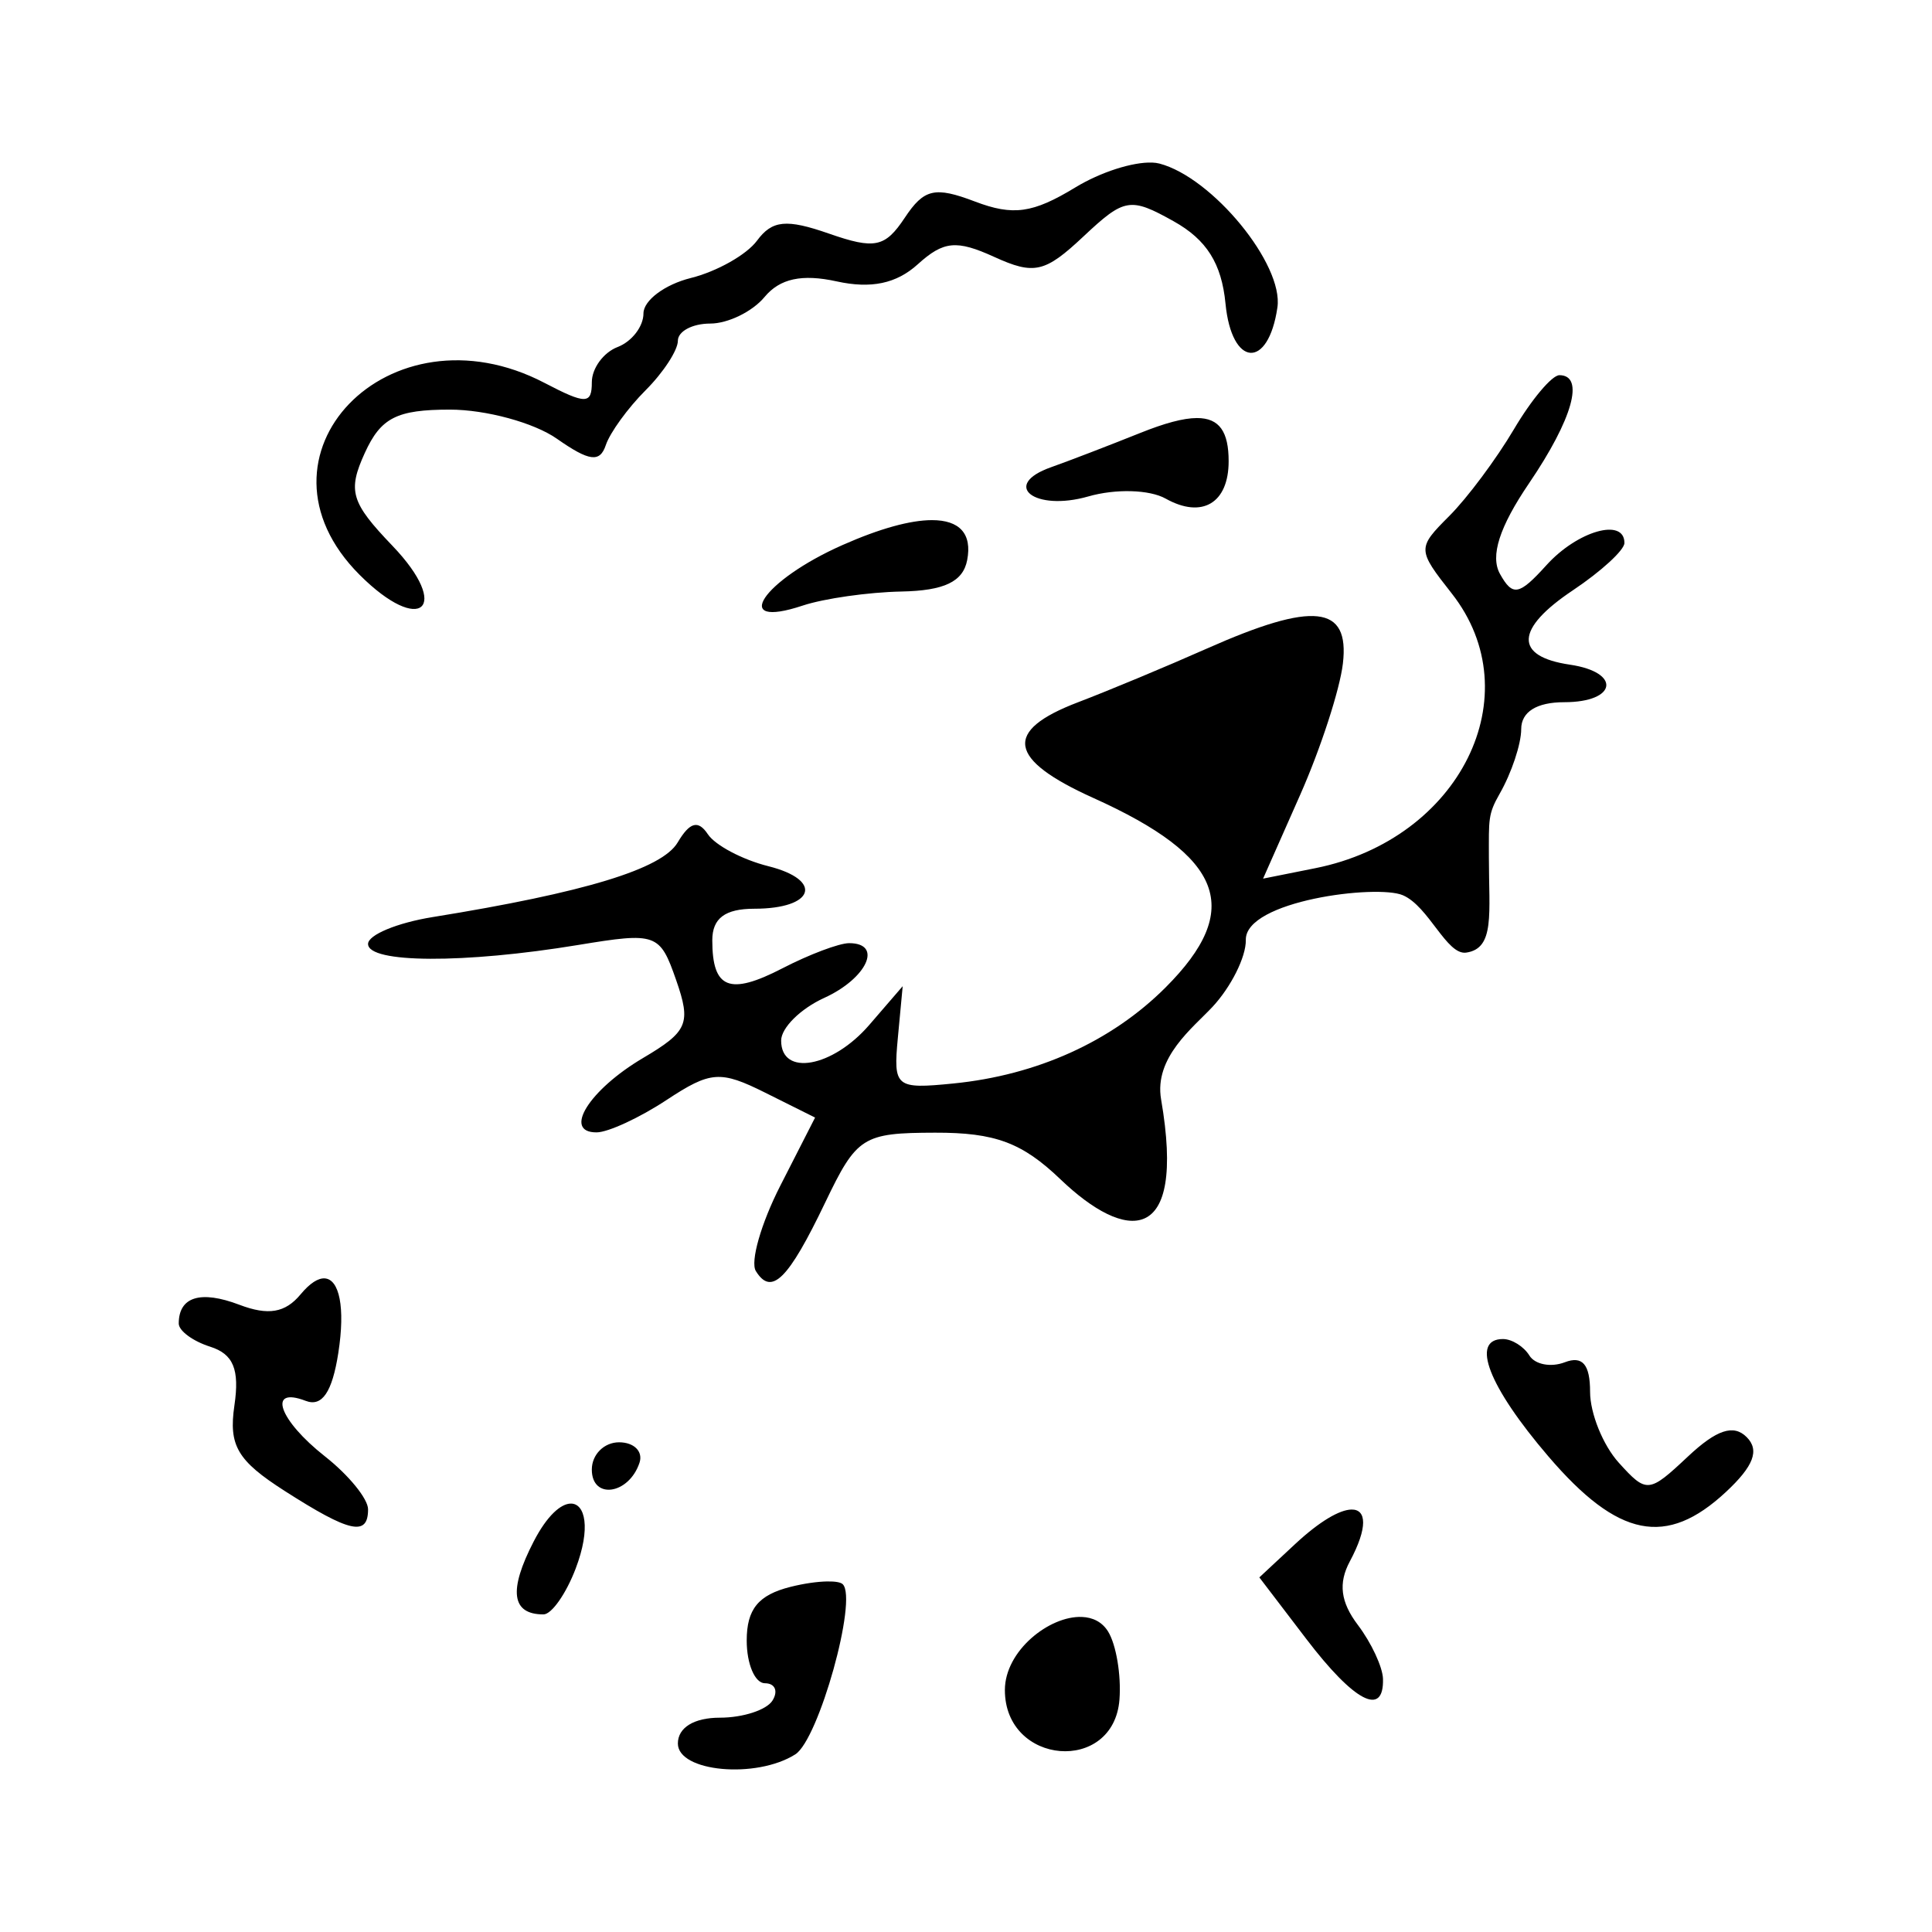
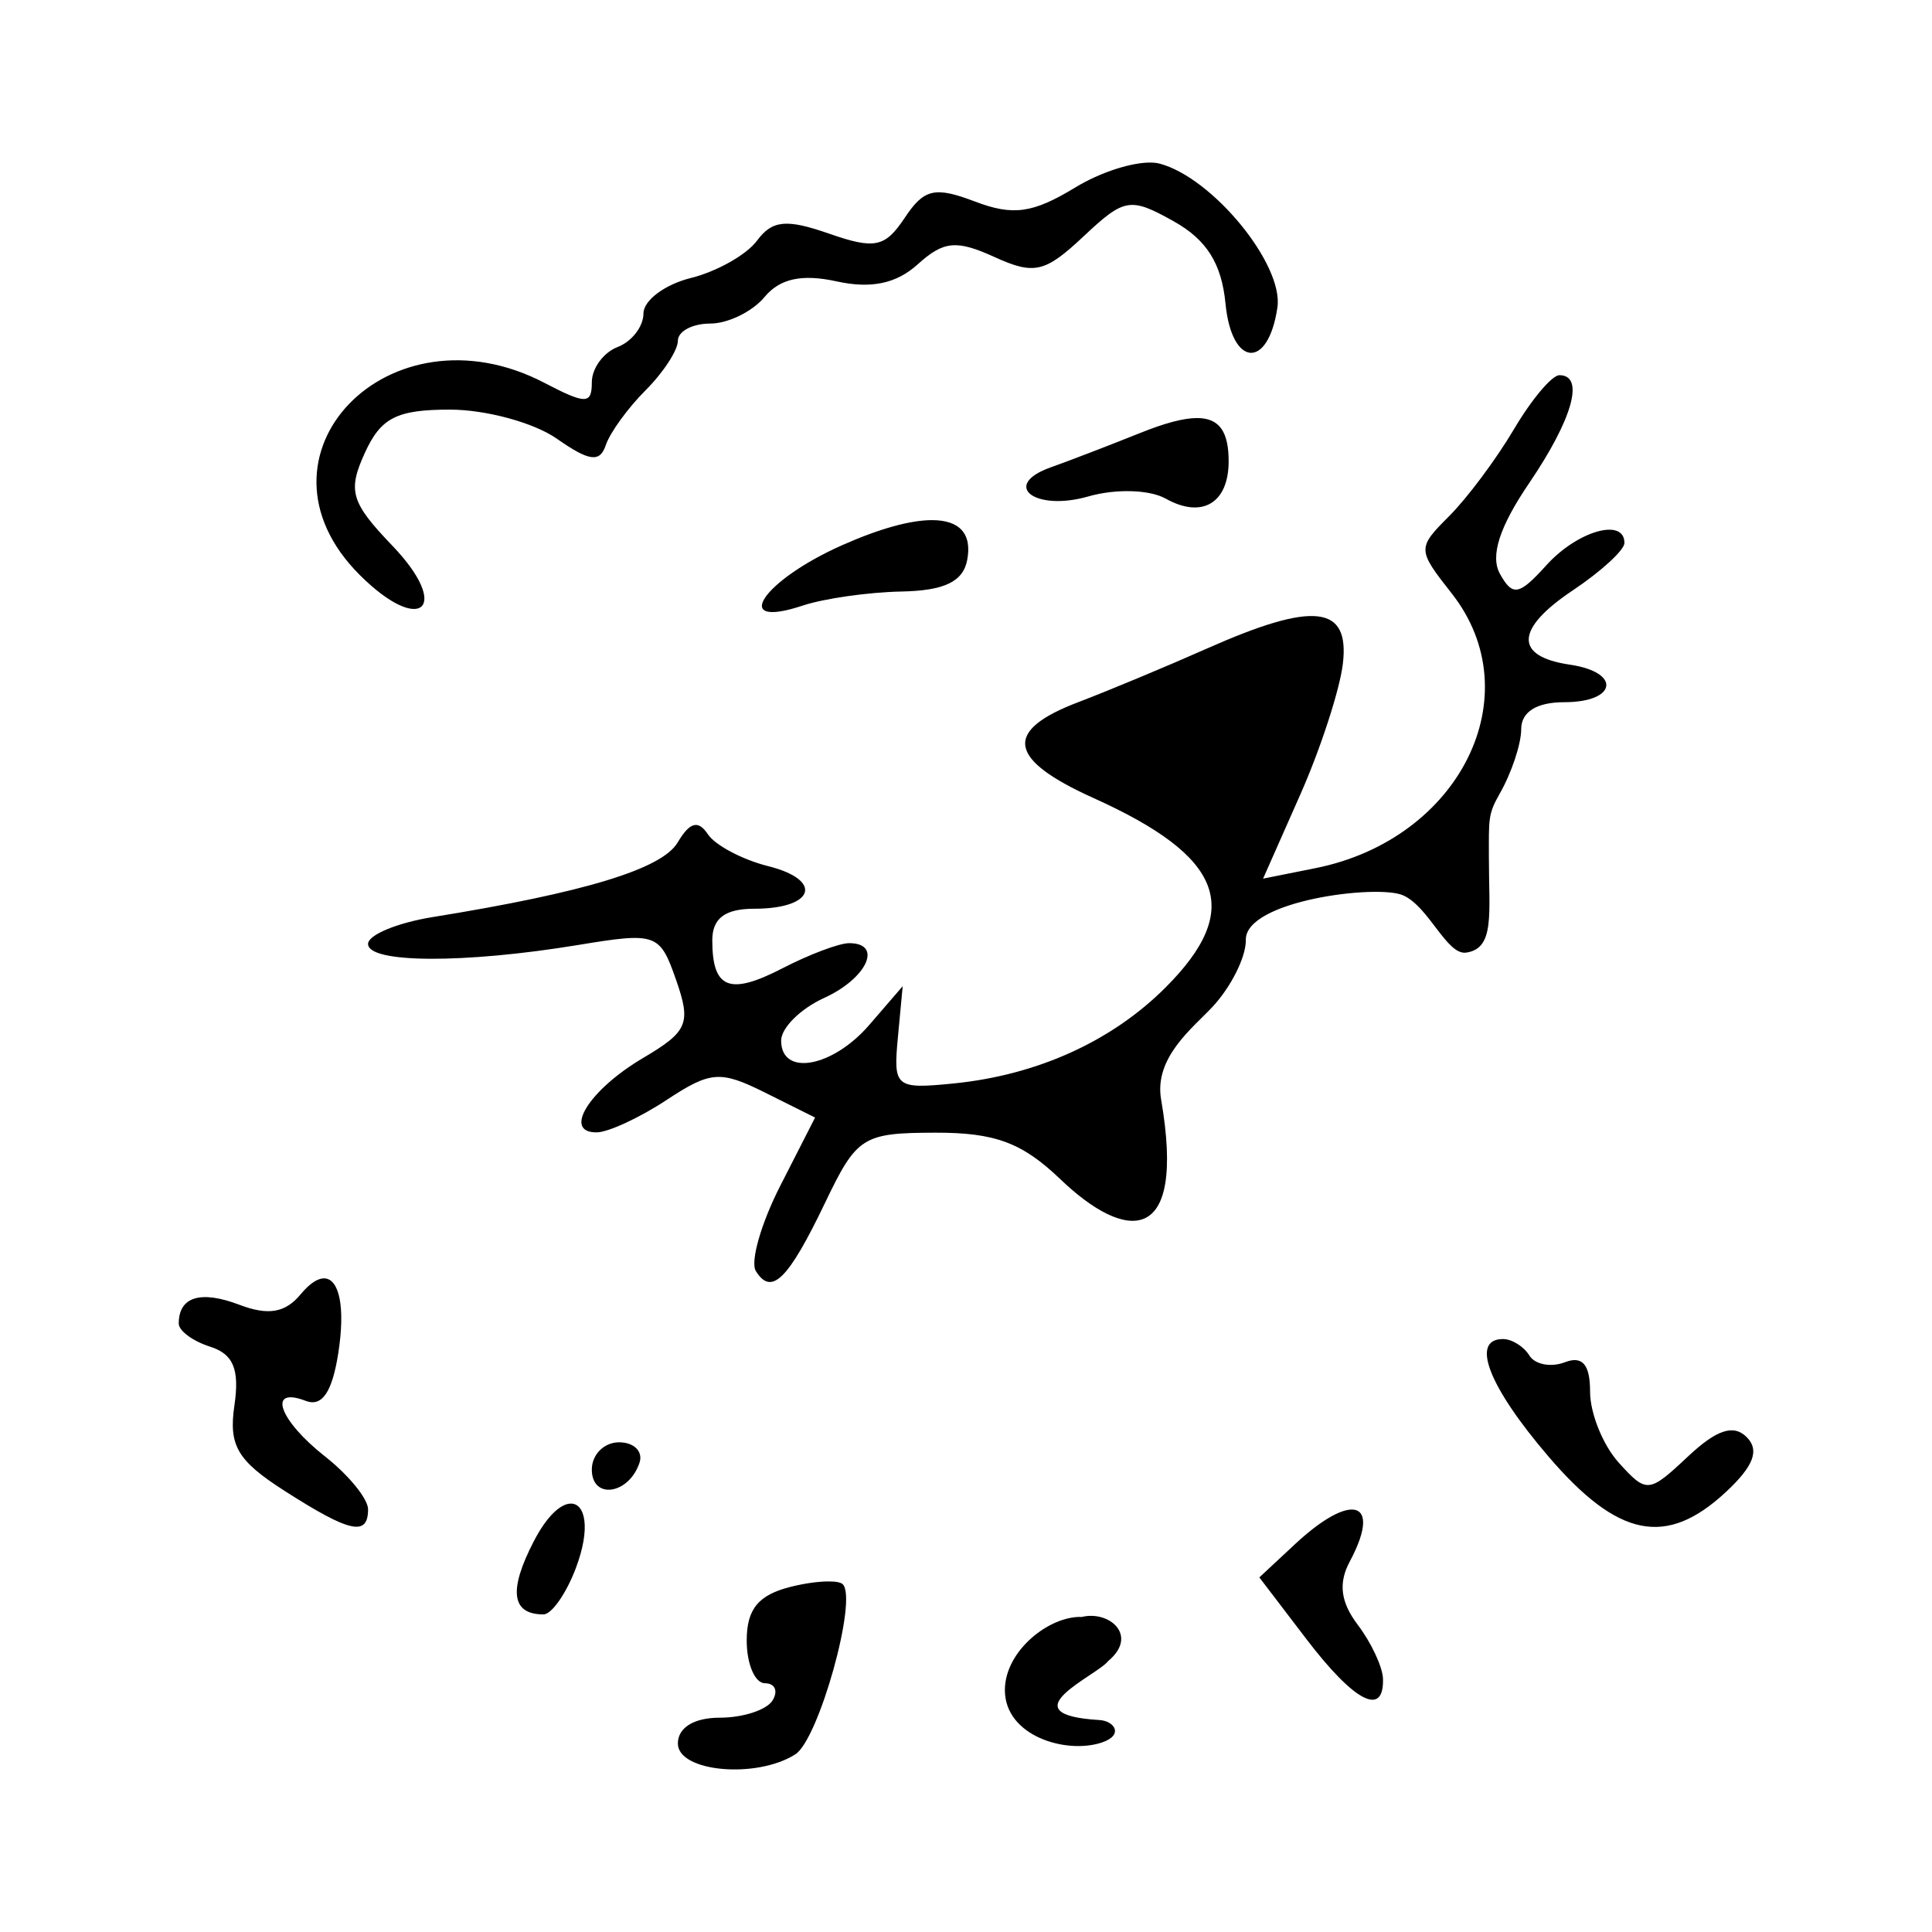
<svg xmlns="http://www.w3.org/2000/svg" width="50mm" height="50mm" viewBox="0 0 177.165 177.165" id="svg2" version="1.1">
  <defs id="defs4" />
  <g id="layer1" transform="translate(0,-875.1969)">
-     <path style="color:#000000;clip-rule:nonzero;display:inline;overflow:visible;visibility:visible;opacity:1;isolation:auto;mix-blend-mode:normal;color-interpolation:sRGB;color-interpolation-filters:linearRGB;solid-color:#000000;solid-opacity:1;fill:#000000;fill-opacity:1;fill-rule:evenodd;stroke:none;stroke-width:0.3;stroke-linecap:round;stroke-linejoin:round;stroke-miterlimit:4;stroke-dasharray:none;stroke-dashoffset:8.051;stroke-opacity:1;marker:none;color-rendering:auto;image-rendering:auto;shape-rendering:auto;text-rendering:auto;enable-background:accumulate" d="m 105.64,890.106 c -1.761,-0.066 -4.71,0.866 -7.04,2.283 -3.891,2.366 -5.695,2.619 -9.194,1.289 -3.685,-1.401 -4.673,-1.173 -6.441,1.49 -1.804,2.718 -2.749,2.914 -6.952,1.449 -3.9,-1.36 -5.207,-1.231 -6.595,0.649 -0.952,1.289 -3.685,2.831 -6.072,3.425 -2.387,0.594 -4.34,2.057 -4.34,3.249 0,1.193 -1.065,2.577 -2.367,3.077 -1.302,0.5 -2.368,1.954 -2.368,3.232 0,2.031 -0.545,2.039 -4.34,0.059 -14.253,-7.435 -27.861,6.694 -16.954,17.602 5.604,5.604 8.484,3.05 3.006,-2.668 -3.809,-3.976 -4.12,-5.02 -2.531,-8.508 1.473,-3.233 2.931,-3.975 7.807,-3.975 3.298,0 7.707,1.199 9.799,2.664 2.978,2.086 3.953,2.214 4.494,0.592 0.38,-1.14 2.022,-3.404 3.65,-5.031 1.628,-1.628 2.959,-3.67 2.959,-4.538 0,-0.868 1.334,-1.578 2.964,-1.578 1.63,0 3.874,-1.097 4.986,-2.438 1.403,-1.691 3.429,-2.129 6.612,-1.43 3.159,0.694 5.476,0.206 7.436,-1.567 2.367,-2.142 3.546,-2.256 7.012,-0.678 3.666,1.67 4.648,1.445 8.181,-1.874 3.758,-3.531 4.287,-3.62 8.27,-1.395 3.028,1.692 4.4,3.87 4.757,7.553 0.565,5.832 3.921,6.079 4.76,0.35 0.578,-3.95 -5.961,-11.923 -10.822,-13.194 -0.198,-0.052 -0.425,-0.081 -0.677,-0.091 z m 37.354,19.497 c -0.681,0 -2.555,2.229 -4.164,4.953 -1.609,2.724 -4.277,6.304 -5.929,7.956 -2.951,2.951 -2.947,3.073 0.218,7.097 7.331,9.32 0.771,22.546 -12.499,25.2 l -4.795,0.959 3.406,-7.694 c 1.873,-4.232 3.634,-9.647 3.913,-12.034 0.626,-5.356 -2.673,-5.719 -12.469,-1.371 -3.68,1.633 -8.999,3.85 -11.82,4.926 -6.88,2.624 -6.46,5.229 1.415,8.78 11.952,5.389 13.783,10.202 6.61,17.375 -4.952,4.952 -11.789,8.043 -19.467,8.804 -5.286,0.524 -5.505,0.344 -5.08,-4.188 l 0.444,-4.735 -3.064,3.551 c -3.378,3.915 -8.082,4.751 -8.082,1.437 0,-1.163 1.775,-2.923 3.945,-3.912 3.945,-1.797 5.415,-5.022 2.289,-5.022 -0.911,0 -3.662,1.037 -6.113,2.304 -4.858,2.512 -6.435,1.884 -6.435,-2.567 0,-2.016 1.169,-2.894 3.853,-2.894 5.517,0 6.379,-2.623 1.282,-3.902 -2.372,-0.595 -4.866,-1.914 -5.542,-2.93 -0.884,-1.33 -1.659,-1.119 -2.767,0.754 -1.439,2.435 -8.518,4.59 -22.473,6.844 -3.255,0.526 -5.919,1.634 -5.919,2.463 0,1.775 8.806,1.818 19.27,0.094 7.178,-1.182 7.486,-1.072 8.981,3.217 1.389,3.984 1.076,4.72 -3.043,7.153 -4.942,2.92 -7.38,6.832 -4.247,6.815 1.058,-0.006 3.94,-1.34 6.405,-2.965 4.043,-2.665 4.929,-2.731 9.054,-0.674 l 4.572,2.281 -3.195,6.262 c -1.757,3.444 -2.764,6.96 -2.237,7.812 1.43,2.314 2.968,0.795 6.36,-6.284 2.895,-6.04 3.44,-6.387 10.076,-6.404 5.501,-0.014 7.984,0.91 11.5,4.278 5.949,5.7 11.57,6.282 9.226,-7.331 -0.663,-3.85 2.939,-6.581 4.712,-8.483 1.682,-1.805 3.086,-4.569 3.057,-6.141 -0.067,-3.594 12.022,-5.115 14.4,-4.097 2.378,1.018 4.022,5.517 5.806,5.262 2.655,-0.38 2.083,-3.575 2.083,-8.741 0,-3.472 -0.095,-3.936 0.991,-5.832 1.085,-1.896 1.973,-4.559 1.973,-5.919 0,-1.584 1.417,-2.471 3.946,-2.471 4.841,0 5.255,-2.745 0.518,-3.442 -5.124,-0.754 -5.024,-3.28 0.271,-6.817 2.599,-1.736 4.727,-3.689 4.73,-4.34 0.01,-2.343 -4.3,-1.118 -7.151,2.033 -2.514,2.778 -3.095,2.888 -4.259,0.806 -0.915,-1.634 -0.057,-4.311 2.666,-8.318 4.001,-5.888 5.128,-9.91 2.777,-9.91 z m -33.246,3.929 c -1.252,0.005 -2.955,0.472 -5.2,1.372 -2.913,1.168 -6.585,2.579 -8.159,3.135 -4.644,1.64 -1.521,4.095 3.411,2.681 2.503,-0.718 5.608,-0.63 7.094,0.201 3.333,1.866 5.773,0.417 5.773,-3.427 0,-2.695 -0.832,-3.971 -2.918,-3.962 z m -24.295,9.361 c -1.965,0.004 -4.741,0.757 -8.183,2.279 -7.387,3.267 -10.369,7.788 -3.666,5.558 1.953,-0.65 6.026,-1.23 9.05,-1.29 3.93,-0.077 5.652,-0.898 6.035,-2.875 0.473,-2.439 -0.71,-3.676 -3.236,-3.672 z m -55.67,69.533 c -0.6,-0.041 -1.355,0.424 -2.218,1.463 -1.408,1.697 -2.965,1.962 -5.61,0.957 -3.564,-1.355 -5.564,-0.737 -5.564,1.72 0,0.665 1.296,1.621 2.881,2.123 2.129,0.676 2.709,2.08 2.224,5.385 -0.541,3.687 0.268,5.062 4.616,7.846 5.972,3.823 7.64,4.19 7.64,1.683 0,-0.96 -1.776,-3.142 -3.946,-4.849 -4.243,-3.338 -5.329,-6.463 -1.771,-5.098 1.497,0.575 2.428,-0.793 2.988,-4.39 0.656,-4.218 0.081,-6.75 -1.24,-6.84 z m 108.043,5.561 c -3.013,0 -1.334,4.344 4.162,10.764 6.389,7.464 10.816,8.35 16.283,3.257 2.547,-2.373 3.097,-3.83 1.897,-5.03 -1.2,-1.2 -2.76,-0.682 -5.389,1.787 -3.585,3.368 -3.782,3.385 -6.334,0.565 -1.449,-1.601 -2.634,-4.529 -2.634,-6.506 0,-2.513 -0.698,-3.328 -2.317,-2.707 -1.274,0.489 -2.737,0.21 -3.25,-0.62 -0.513,-0.83 -1.601,-1.509 -2.418,-1.509 z m -81.057,9.469 c -1.374,0 -2.499,1.124 -2.499,2.499 0,2.787 3.398,2.302 4.373,-0.625 0.344,-1.031 -0.5,-1.874 -1.874,-1.874 z m -4.432,5.62 c -0.902,0.013 -2.162,1.085 -3.394,3.468 -2.331,4.508 -2.039,6.694 0.894,6.694 0.745,0 2.073,-1.891 2.952,-4.202 1.418,-3.731 0.866,-5.978 -0.452,-5.96 z m 71.591,0.547 c -1.074,0.019 -2.896,1.051 -5.185,3.184 l -3.261,3.038 4.304,5.642 c 4.399,5.767 7.125,7.189 7.035,3.669 -0.028,-1.085 -1.066,-3.314 -2.307,-4.953 -1.583,-2.091 -1.803,-3.826 -0.739,-5.815 1.68,-3.14 1.534,-4.79 0.152,-4.766 z m -48.055,6.592 c -0.91,0.014 -2.136,0.184 -3.38,0.497 -2.956,0.742 -4.019,2.045 -4.019,4.924 0,2.154 0.752,3.916 1.672,3.916 0.919,0 1.233,0.711 0.696,1.579 -0.536,0.868 -2.709,1.578 -4.828,1.578 -2.372,0 -3.853,0.909 -3.853,2.367 0,2.605 7.183,3.269 10.77,0.995 2.146,-1.361 5.733,-14.216 4.352,-15.597 -0.185,-0.185 -0.702,-0.269 -1.41,-0.258 z m 23.334,3.256 c -2.971,-0.117 -7.059,3.101 -7.059,6.704 0,6.907 9.99,7.722 10.508,0.858 0.168,-2.223 -0.302,-5.024 -1.043,-6.224 -0.55,-0.889 -1.416,-1.299 -2.406,-1.338 z" id="rect4149" />
+     <path style="color:#000000;clip-rule:nonzero;display:inline;overflow:visible;visibility:visible;opacity:1;isolation:auto;mix-blend-mode:normal;color-interpolation:sRGB;color-interpolation-filters:linearRGB;solid-color:#000000;solid-opacity:1;fill:#000000;fill-opacity:1;fill-rule:evenodd;stroke:none;stroke-width:0.3;stroke-linecap:round;stroke-linejoin:round;stroke-miterlimit:4;stroke-dasharray:none;stroke-dashoffset:8.051;stroke-opacity:1;marker:none;color-rendering:auto;image-rendering:auto;shape-rendering:auto;text-rendering:auto;enable-background:accumulate" d="m 105.64,890.106 c -1.761,-0.066 -4.71,0.866 -7.04,2.283 -3.891,2.366 -5.695,2.619 -9.194,1.289 -3.685,-1.401 -4.673,-1.173 -6.441,1.49 -1.804,2.718 -2.749,2.914 -6.952,1.449 -3.9,-1.36 -5.207,-1.231 -6.595,0.649 -0.952,1.289 -3.685,2.831 -6.072,3.425 -2.387,0.594 -4.34,2.057 -4.34,3.249 0,1.193 -1.065,2.577 -2.367,3.077 -1.302,0.5 -2.368,1.954 -2.368,3.232 0,2.031 -0.545,2.039 -4.34,0.059 -14.253,-7.435 -27.861,6.694 -16.954,17.602 5.604,5.604 8.484,3.05 3.006,-2.668 -3.809,-3.976 -4.12,-5.02 -2.531,-8.508 1.473,-3.233 2.931,-3.975 7.807,-3.975 3.298,0 7.707,1.199 9.799,2.664 2.978,2.086 3.953,2.214 4.494,0.592 0.38,-1.14 2.022,-3.404 3.65,-5.031 1.628,-1.628 2.959,-3.67 2.959,-4.538 0,-0.868 1.334,-1.578 2.964,-1.578 1.63,0 3.874,-1.097 4.986,-2.438 1.403,-1.691 3.429,-2.129 6.612,-1.43 3.159,0.694 5.476,0.206 7.436,-1.567 2.367,-2.142 3.546,-2.256 7.012,-0.678 3.666,1.67 4.648,1.445 8.181,-1.874 3.758,-3.531 4.287,-3.62 8.27,-1.395 3.028,1.692 4.4,3.87 4.757,7.553 0.565,5.832 3.921,6.079 4.76,0.35 0.578,-3.95 -5.961,-11.923 -10.822,-13.194 -0.198,-0.052 -0.425,-0.081 -0.677,-0.091 z m 37.354,19.497 c -0.681,0 -2.555,2.229 -4.164,4.953 -1.609,2.724 -4.277,6.304 -5.929,7.956 -2.951,2.951 -2.947,3.073 0.218,7.097 7.331,9.32 0.771,22.546 -12.499,25.2 l -4.795,0.959 3.406,-7.694 c 1.873,-4.232 3.634,-9.647 3.913,-12.034 0.626,-5.356 -2.673,-5.719 -12.469,-1.371 -3.68,1.633 -8.999,3.85 -11.82,4.926 -6.88,2.624 -6.46,5.229 1.415,8.78 11.952,5.389 13.783,10.202 6.61,17.375 -4.952,4.952 -11.789,8.043 -19.467,8.804 -5.286,0.524 -5.505,0.344 -5.08,-4.188 l 0.444,-4.735 -3.064,3.551 c -3.378,3.915 -8.082,4.751 -8.082,1.437 0,-1.163 1.775,-2.923 3.945,-3.912 3.945,-1.797 5.415,-5.022 2.289,-5.022 -0.911,0 -3.662,1.037 -6.113,2.304 -4.858,2.512 -6.435,1.884 -6.435,-2.567 0,-2.016 1.169,-2.894 3.853,-2.894 5.517,0 6.379,-2.623 1.282,-3.902 -2.372,-0.595 -4.866,-1.914 -5.542,-2.93 -0.884,-1.33 -1.659,-1.119 -2.767,0.754 -1.439,2.435 -8.518,4.59 -22.473,6.844 -3.255,0.526 -5.919,1.634 -5.919,2.463 0,1.775 8.806,1.818 19.27,0.094 7.178,-1.182 7.486,-1.072 8.981,3.217 1.389,3.984 1.076,4.72 -3.043,7.153 -4.942,2.92 -7.38,6.832 -4.247,6.815 1.058,-0.006 3.94,-1.34 6.405,-2.965 4.043,-2.665 4.929,-2.731 9.054,-0.674 l 4.572,2.281 -3.195,6.262 c -1.757,3.444 -2.764,6.96 -2.237,7.812 1.43,2.314 2.968,0.795 6.36,-6.284 2.895,-6.04 3.44,-6.387 10.076,-6.404 5.501,-0.014 7.984,0.91 11.5,4.278 5.949,5.7 11.57,6.282 9.226,-7.331 -0.663,-3.85 2.939,-6.581 4.712,-8.483 1.682,-1.805 3.086,-4.569 3.057,-6.141 -0.067,-3.594 12.022,-5.115 14.4,-4.097 2.378,1.018 4.022,5.517 5.806,5.262 2.655,-0.38 2.083,-3.575 2.083,-8.741 0,-3.472 -0.095,-3.936 0.991,-5.832 1.085,-1.896 1.973,-4.559 1.973,-5.919 0,-1.584 1.417,-2.471 3.946,-2.471 4.841,0 5.255,-2.745 0.518,-3.442 -5.124,-0.754 -5.024,-3.28 0.271,-6.817 2.599,-1.736 4.727,-3.689 4.73,-4.34 0.01,-2.343 -4.3,-1.118 -7.151,2.033 -2.514,2.778 -3.095,2.888 -4.259,0.806 -0.915,-1.634 -0.057,-4.311 2.666,-8.318 4.001,-5.888 5.128,-9.91 2.777,-9.91 z m -33.246,3.929 c -1.252,0.005 -2.955,0.472 -5.2,1.372 -2.913,1.168 -6.585,2.579 -8.159,3.135 -4.644,1.64 -1.521,4.095 3.411,2.681 2.503,-0.718 5.608,-0.63 7.094,0.201 3.333,1.866 5.773,0.417 5.773,-3.427 0,-2.695 -0.832,-3.971 -2.918,-3.962 z m -24.295,9.361 c -1.965,0.004 -4.741,0.757 -8.183,2.279 -7.387,3.267 -10.369,7.788 -3.666,5.558 1.953,-0.65 6.026,-1.23 9.05,-1.29 3.93,-0.077 5.652,-0.898 6.035,-2.875 0.473,-2.439 -0.71,-3.676 -3.236,-3.672 z m -55.67,69.533 c -0.6,-0.041 -1.355,0.424 -2.218,1.463 -1.408,1.697 -2.965,1.962 -5.61,0.957 -3.564,-1.355 -5.564,-0.737 -5.564,1.72 0,0.665 1.296,1.621 2.881,2.123 2.129,0.676 2.709,2.08 2.224,5.385 -0.541,3.687 0.268,5.062 4.616,7.846 5.972,3.823 7.64,4.19 7.64,1.683 0,-0.96 -1.776,-3.142 -3.946,-4.849 -4.243,-3.338 -5.329,-6.463 -1.771,-5.098 1.497,0.575 2.428,-0.793 2.988,-4.39 0.656,-4.218 0.081,-6.75 -1.24,-6.84 z m 108.043,5.561 c -3.013,0 -1.334,4.344 4.162,10.764 6.389,7.464 10.816,8.35 16.283,3.257 2.547,-2.373 3.097,-3.83 1.897,-5.03 -1.2,-1.2 -2.76,-0.682 -5.389,1.787 -3.585,3.368 -3.782,3.385 -6.334,0.565 -1.449,-1.601 -2.634,-4.529 -2.634,-6.506 0,-2.513 -0.698,-3.328 -2.317,-2.707 -1.274,0.489 -2.737,0.21 -3.25,-0.62 -0.513,-0.83 -1.601,-1.509 -2.418,-1.509 z m -81.057,9.469 c -1.374,0 -2.499,1.124 -2.499,2.499 0,2.787 3.398,2.302 4.373,-0.625 0.344,-1.031 -0.5,-1.874 -1.874,-1.874 z m -4.432,5.62 c -0.902,0.013 -2.162,1.085 -3.394,3.468 -2.331,4.508 -2.039,6.694 0.894,6.694 0.745,0 2.073,-1.891 2.952,-4.202 1.418,-3.731 0.866,-5.978 -0.452,-5.96 z m 71.591,0.547 c -1.074,0.019 -2.896,1.051 -5.185,3.184 l -3.261,3.038 4.304,5.642 c 4.399,5.767 7.125,7.189 7.035,3.669 -0.028,-1.085 -1.066,-3.314 -2.307,-4.953 -1.583,-2.091 -1.803,-3.826 -0.739,-5.815 1.68,-3.14 1.534,-4.79 0.152,-4.766 z m -48.055,6.592 c -0.91,0.014 -2.136,0.184 -3.38,0.497 -2.956,0.742 -4.019,2.045 -4.019,4.924 0,2.154 0.752,3.916 1.672,3.916 0.919,0 1.233,0.711 0.696,1.579 -0.536,0.868 -2.709,1.578 -4.828,1.578 -2.372,0 -3.853,0.909 -3.853,2.367 0,2.605 7.183,3.269 10.77,0.995 2.146,-1.361 5.733,-14.216 4.352,-15.597 -0.185,-0.185 -0.702,-0.269 -1.41,-0.258 z m 23.334,3.256 c -2.971,-0.117 -7.059,3.101 -7.059,6.704 0,4.213 5.578,5.886 8.847,4.826 2.09,-0.678 1.221,-1.991 -0.17,-2.075 -8.608,-0.514 -0.205,-4.084 0.788,-5.403 2.836,-2.356 0.089,-4.666 -2.406,-4.053 z" id="rect4149" />
  </g>
</svg>
